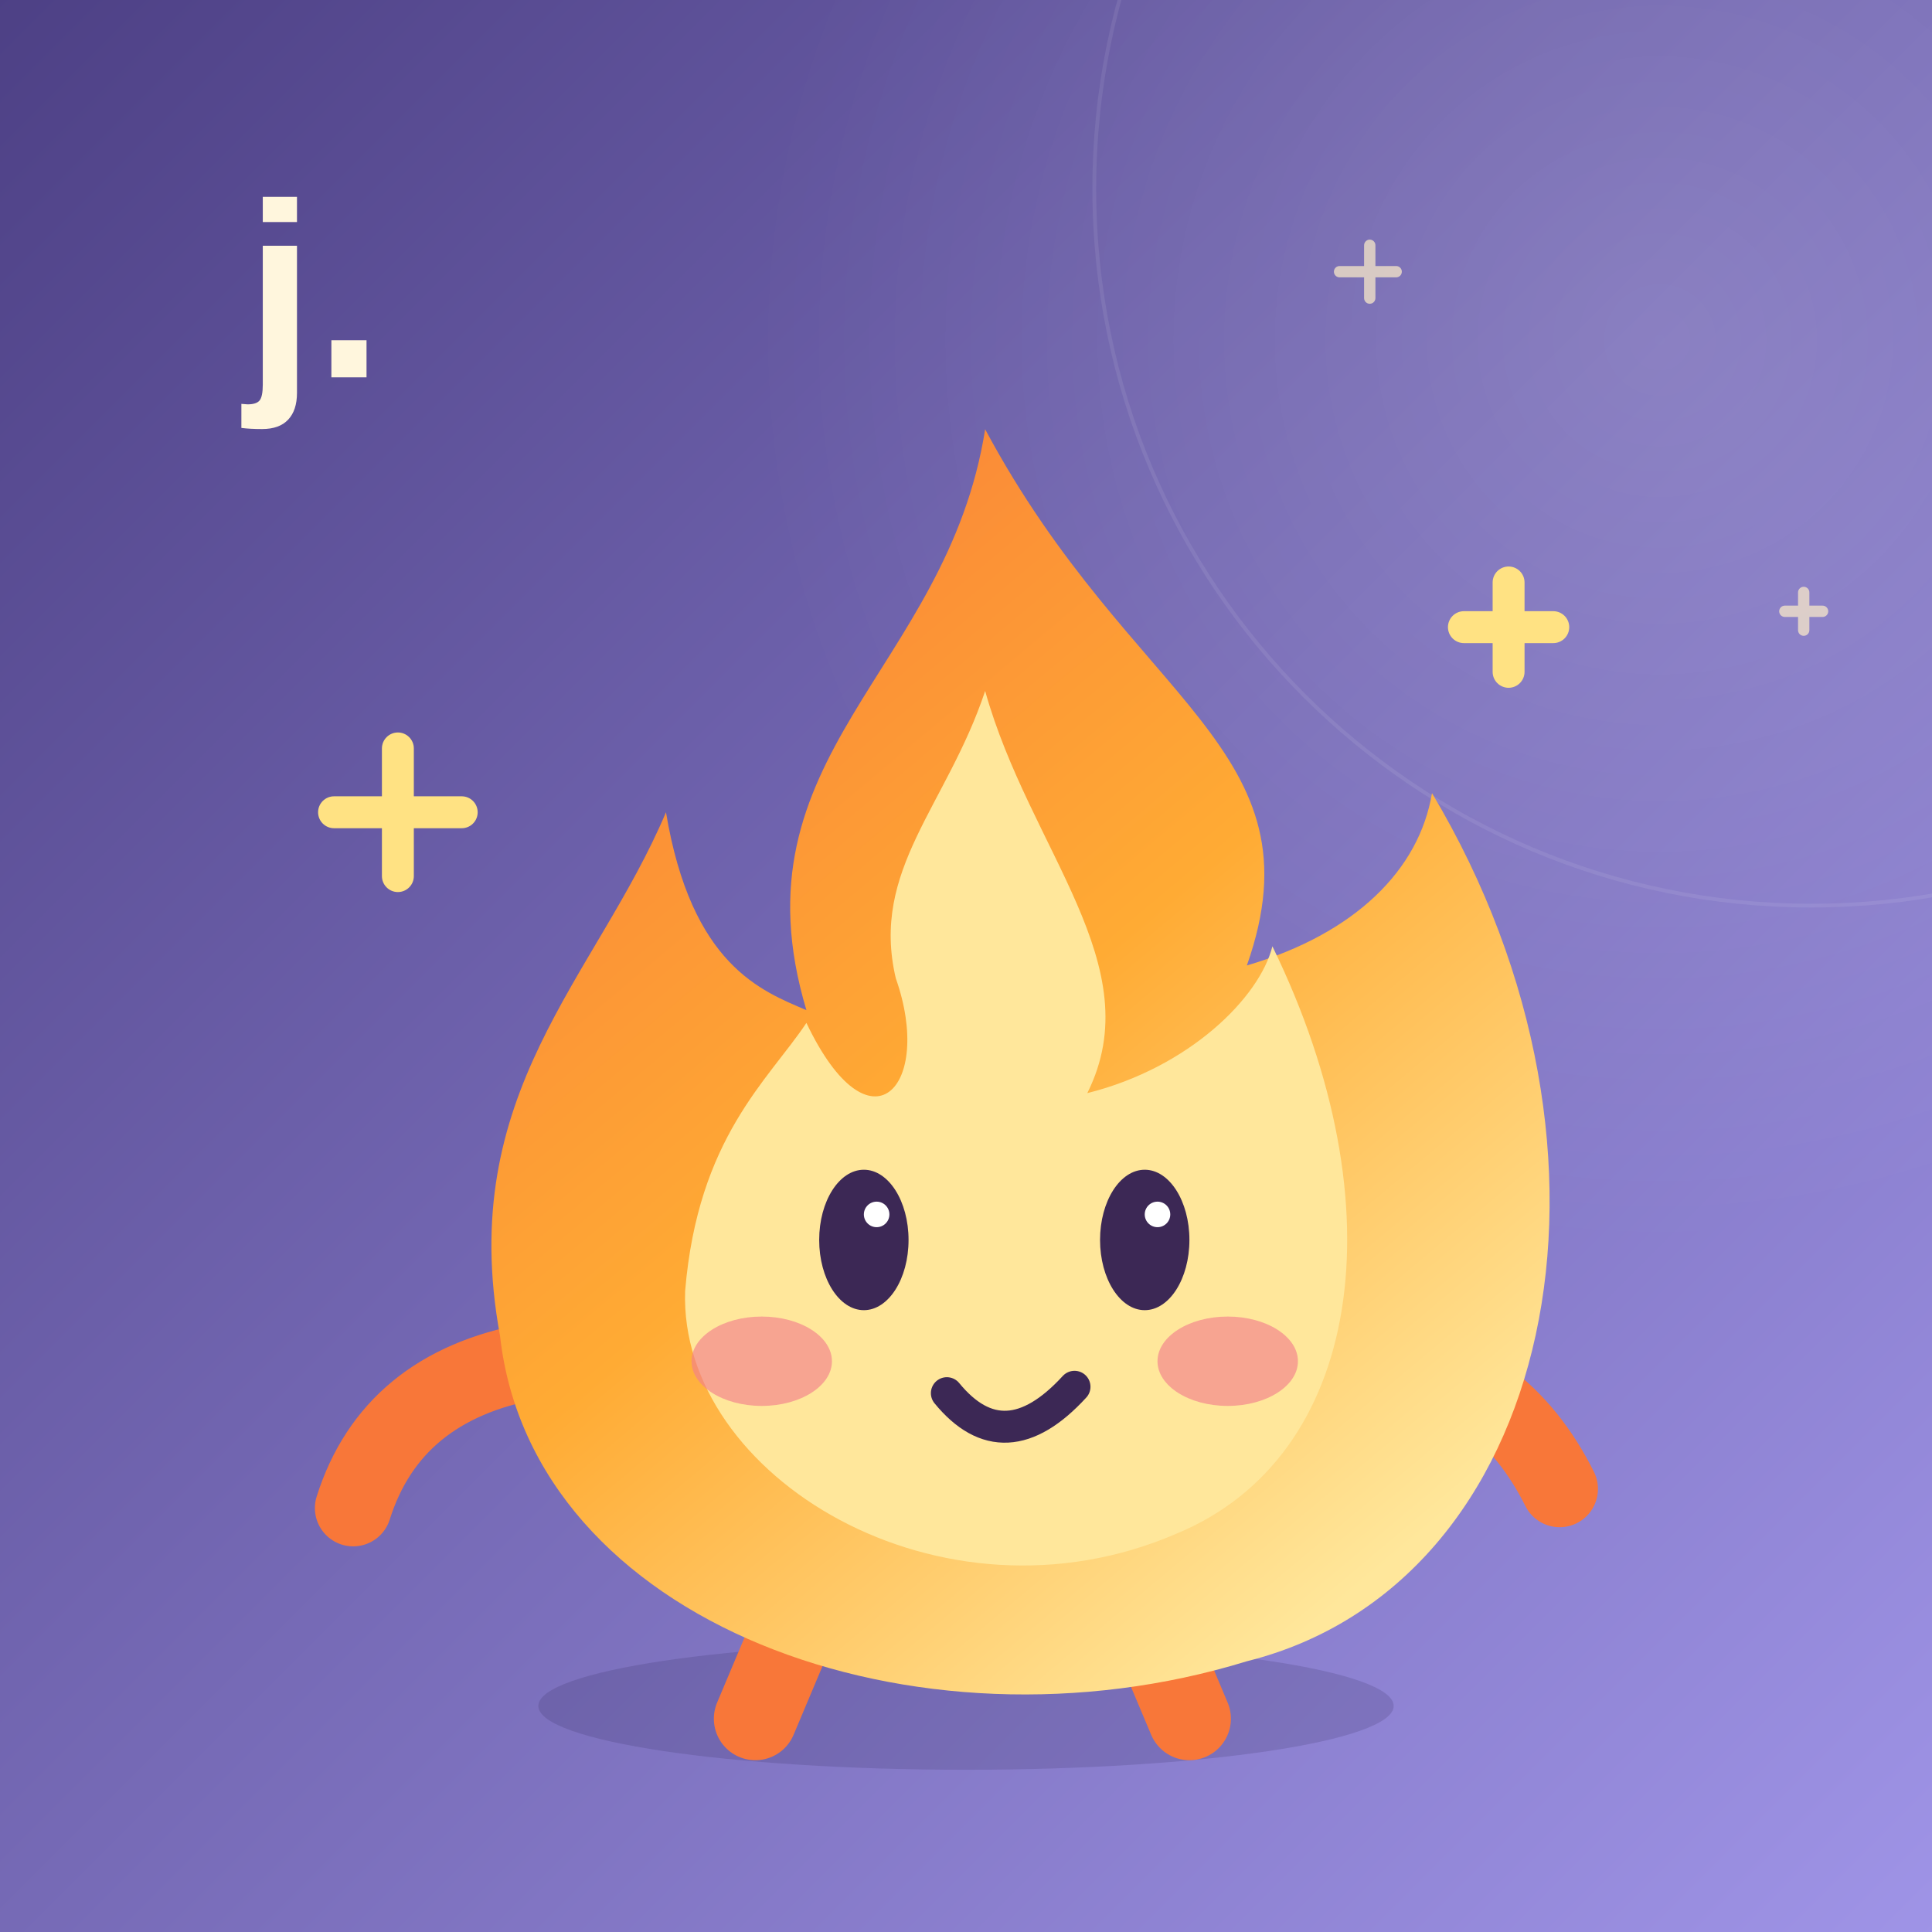
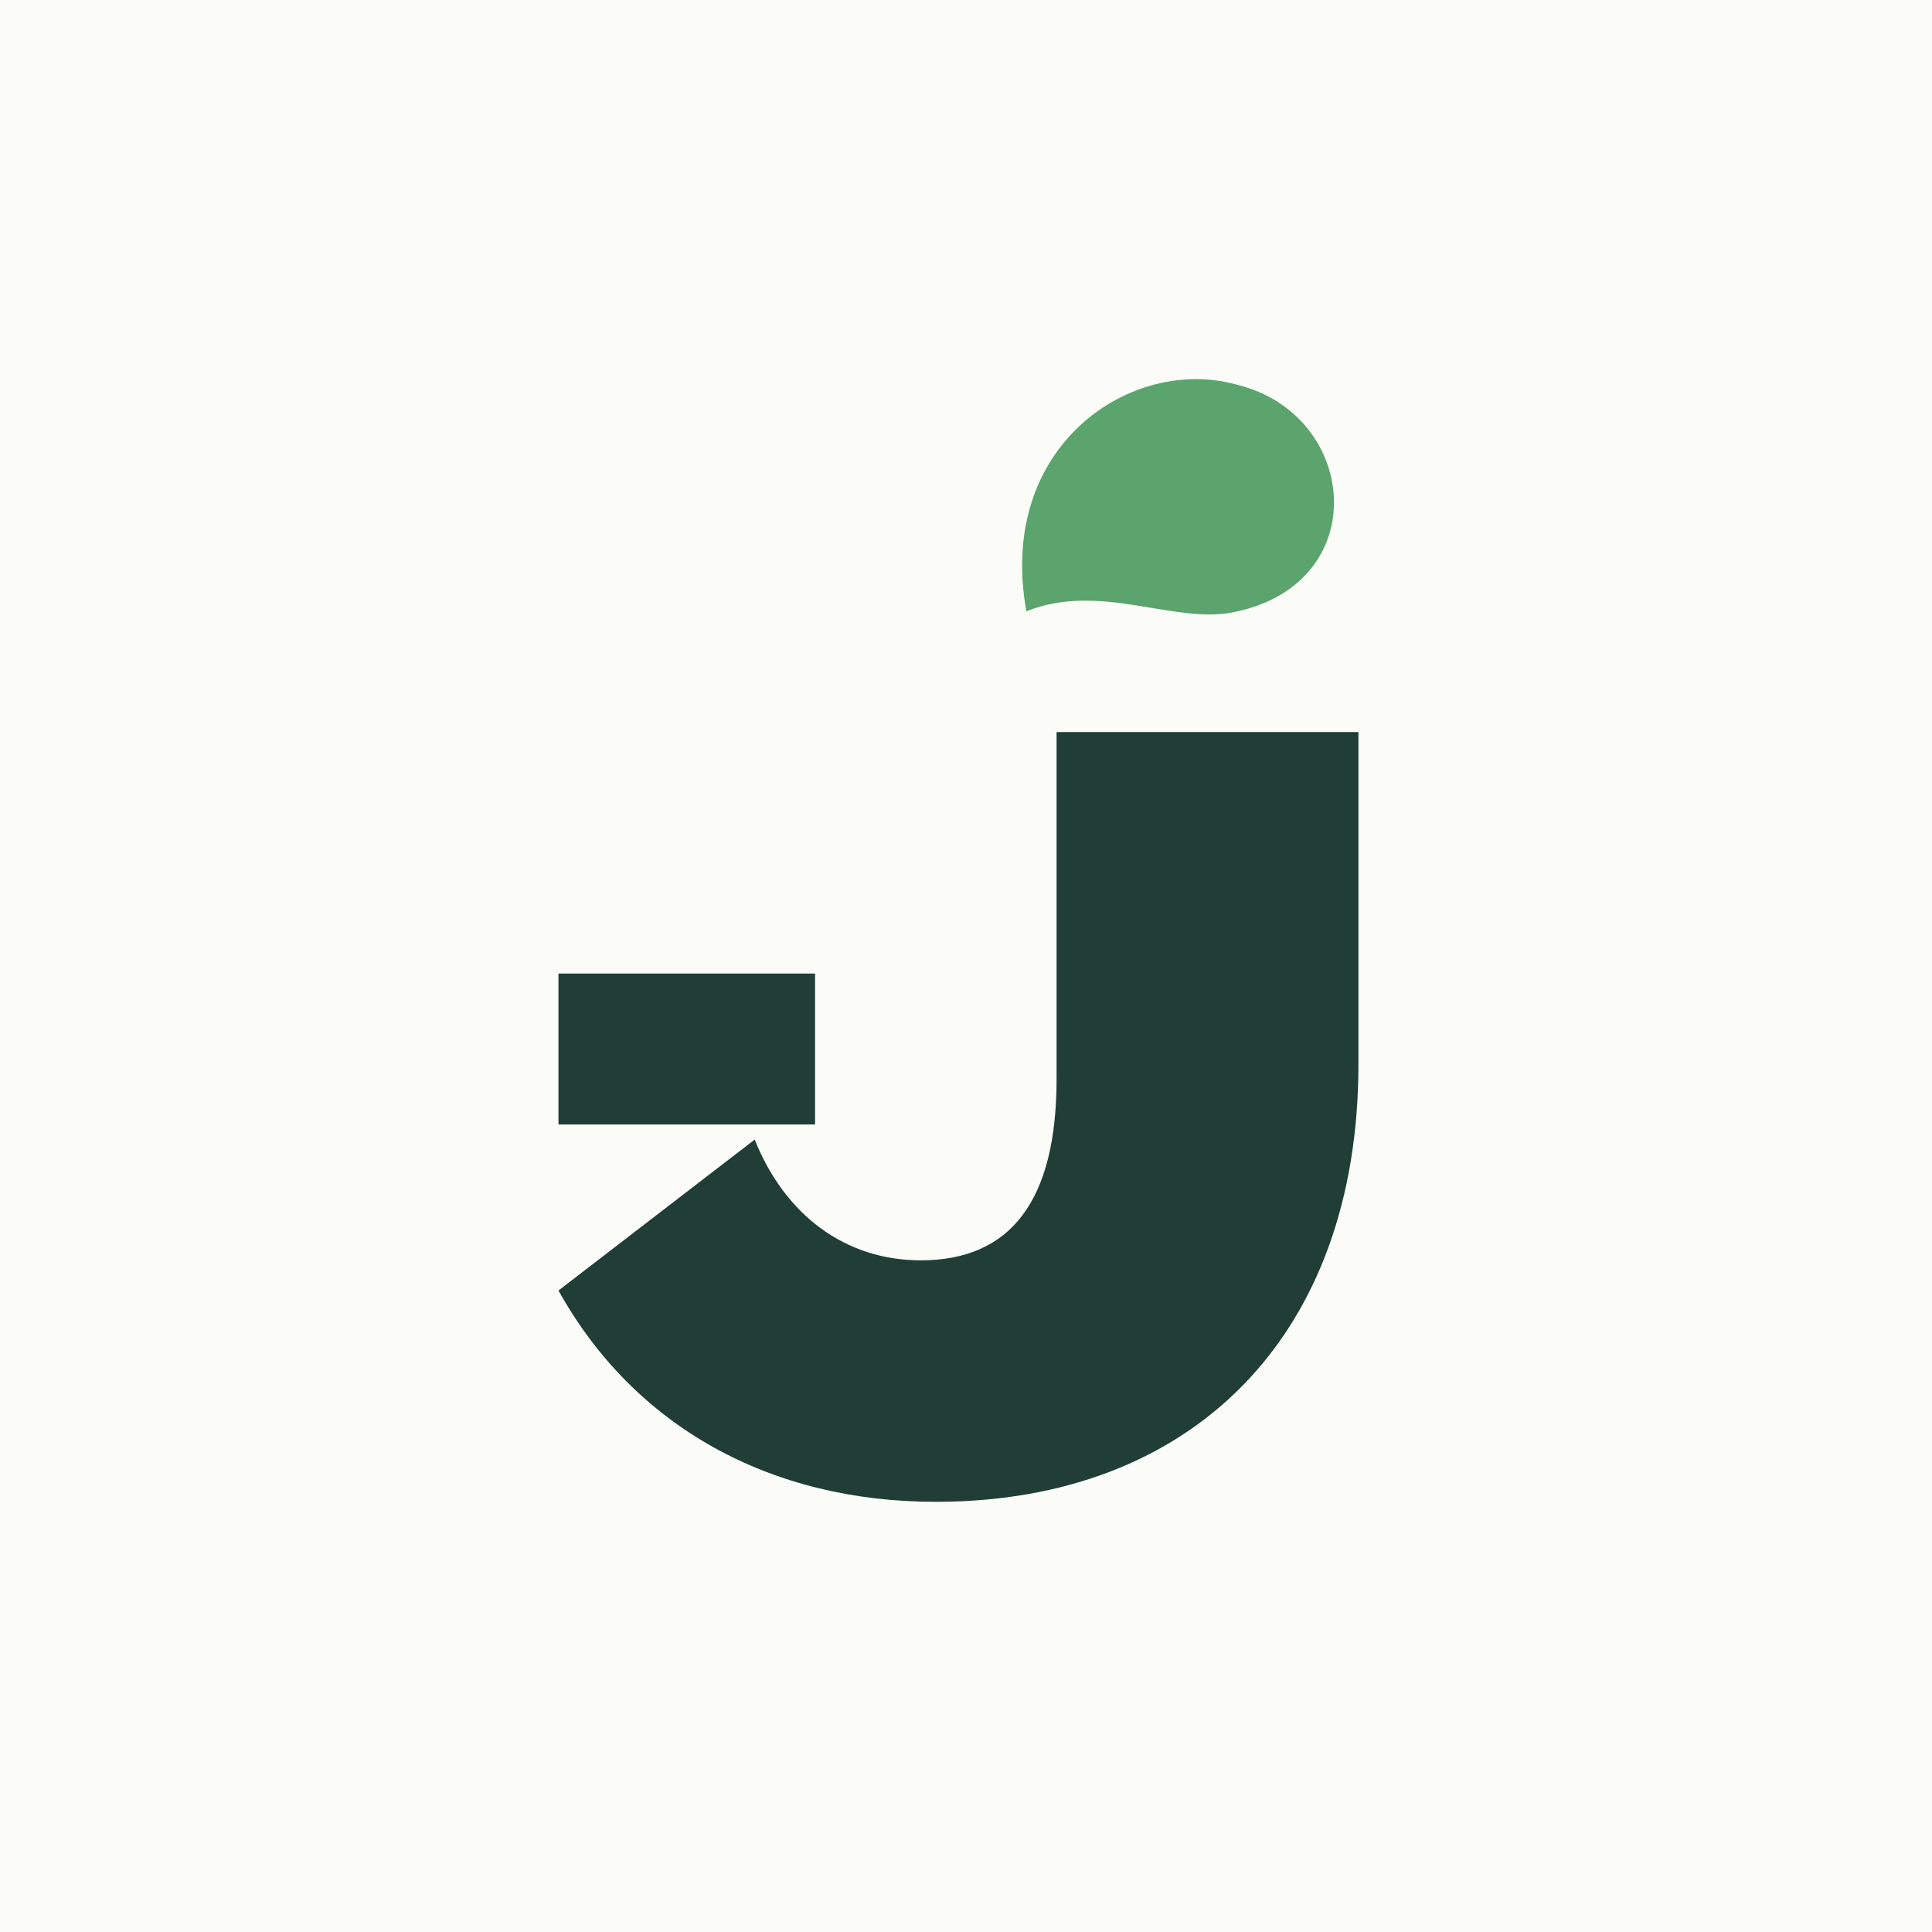
<svg xmlns="http://www.w3.org/2000/svg" viewBox="0 0 512 512">
-   <defs>
-     <linearGradient id="bg" x1="0" y1="0" x2="1" y2="1">
-       <stop stop-color="#4d4085" />
-       <stop offset="1" stop-color="#9f94e7" />
-     </linearGradient>
-     <radialGradient id="glow">
-       <stop stop-color="#ffffff" stop-opacity=".14" />
-       <stop offset="1" stop-color="#ffffff" stop-opacity="0" />
-     </radialGradient>
-   </defs>
-   <rect width="512" height="512" fill="url(#bg)" />
-   <circle cx="440" cy="90" r="240" fill="url(#glow)" />
-   <path d="M355 72h15m-7-7v14M473 162h10m-5-5v10" stroke="#fff0c9" stroke-opacity=".7" stroke-width="3" stroke-linecap="round" />
-   <circle cx="480" cy="50" r="190" stroke="#ffffff" stroke-opacity=".08" fill="none" />
-   <text x="65" y="100" fill="#fff6dd" font-family="Arial" font-size="66" font-weight="bold">j.</text>
-   <svg x="53" y="85" width="406" height="406" viewBox="0 0 240 240" role="img" aria-label="Огонёк горит">
-     <defs>
-       <linearGradient id="flame-amber-lit" x1="0" y1="0" x2="0.7" y2="1">
-         <stop stop-color="#f87739" />
-         <stop offset=".55" stop-color="#ffab34" />
-         <stop offset="1" stop-color="#ffe79b" />
-       </linearGradient>
-     </defs>
-     <ellipse cx="120" cy="217" rx="67" ry="10" fill="#211846" opacity=".16" />
-     <path d="M52 163 Q30 167 24 186 M185 162 Q204 165 213 183" fill="none" stroke="#f87739" stroke-width="12" stroke-linecap="round" />
-     <path d="M95 200 L87 219 M147 200 L155 219" fill="none" stroke="#f87739" stroke-width="13" stroke-linecap="round" />
-     <path d="M123 17 C146 60 176 67 164 101 C181 96 191 86 193 74 C227 131 212 198 164 210 C112 226 52 204 47 159 C40 121 62 103 73 77 C77 101 88 105 95 108 C83 68 117 55 123 17Z" fill="url(#flame-amber-lit)" />
-     <path d="M123 58 C130 83 149 101 139 121 C155 117 166 106 168 98 C188 139 182 178 153 190 C116 206 75 181 76 152 C78 128 89 119 95 110 C105 131 115 120 109 103 C105 86 117 76 123 58Z" fill="#ffe79b" />
-     <ellipse cx="88" cy="163" rx="11" ry="7" fill="#f2808c" opacity=".65" />
-     <ellipse cx="161" cy="163" rx="11" ry="7" fill="#f2808c" opacity=".65" />
-     <ellipse cx="104" cy="144" rx="7" ry="11" fill="#3c2855" />
-     <ellipse cx="148" cy="144" rx="7" ry="11" fill="#3c2855" />
-     <circle cx="106" cy="140" r="2" fill="white" />
-     <circle cx="150" cy="140" r="2" fill="white" />
-     <path d="M117 168 Q126 179 137 167" fill="none" stroke="#3c2855" stroke-width="5" stroke-linecap="round" />
-     <path d="M31 67v20m-10-10h20 M205 41v14m-7-7h14" stroke="#ffe283" stroke-width="5" stroke-linecap="round" />
+   <rect width="512" height="512" fill="#fbfcf8" />
+   <svg x="128" y="85" width="256" height="330" viewBox="0 0 64 80">
+     <path d="M38 26h20v22c0 18-11 29-28 29-11 0-20-5-25-14l13-10c2 5 6 8 11 8 6 0 9-4 9-12V26Z" fill="#203e35" />
+     <path d="M5 42h17v10H5z" fill="#203e35" />
+     <path d="M36 18C34 7 43 1 50 3c8 2 9 13 0 15-4 1-9-2-14 0Z" fill="#5ba46d" />
  </svg>
</svg>
